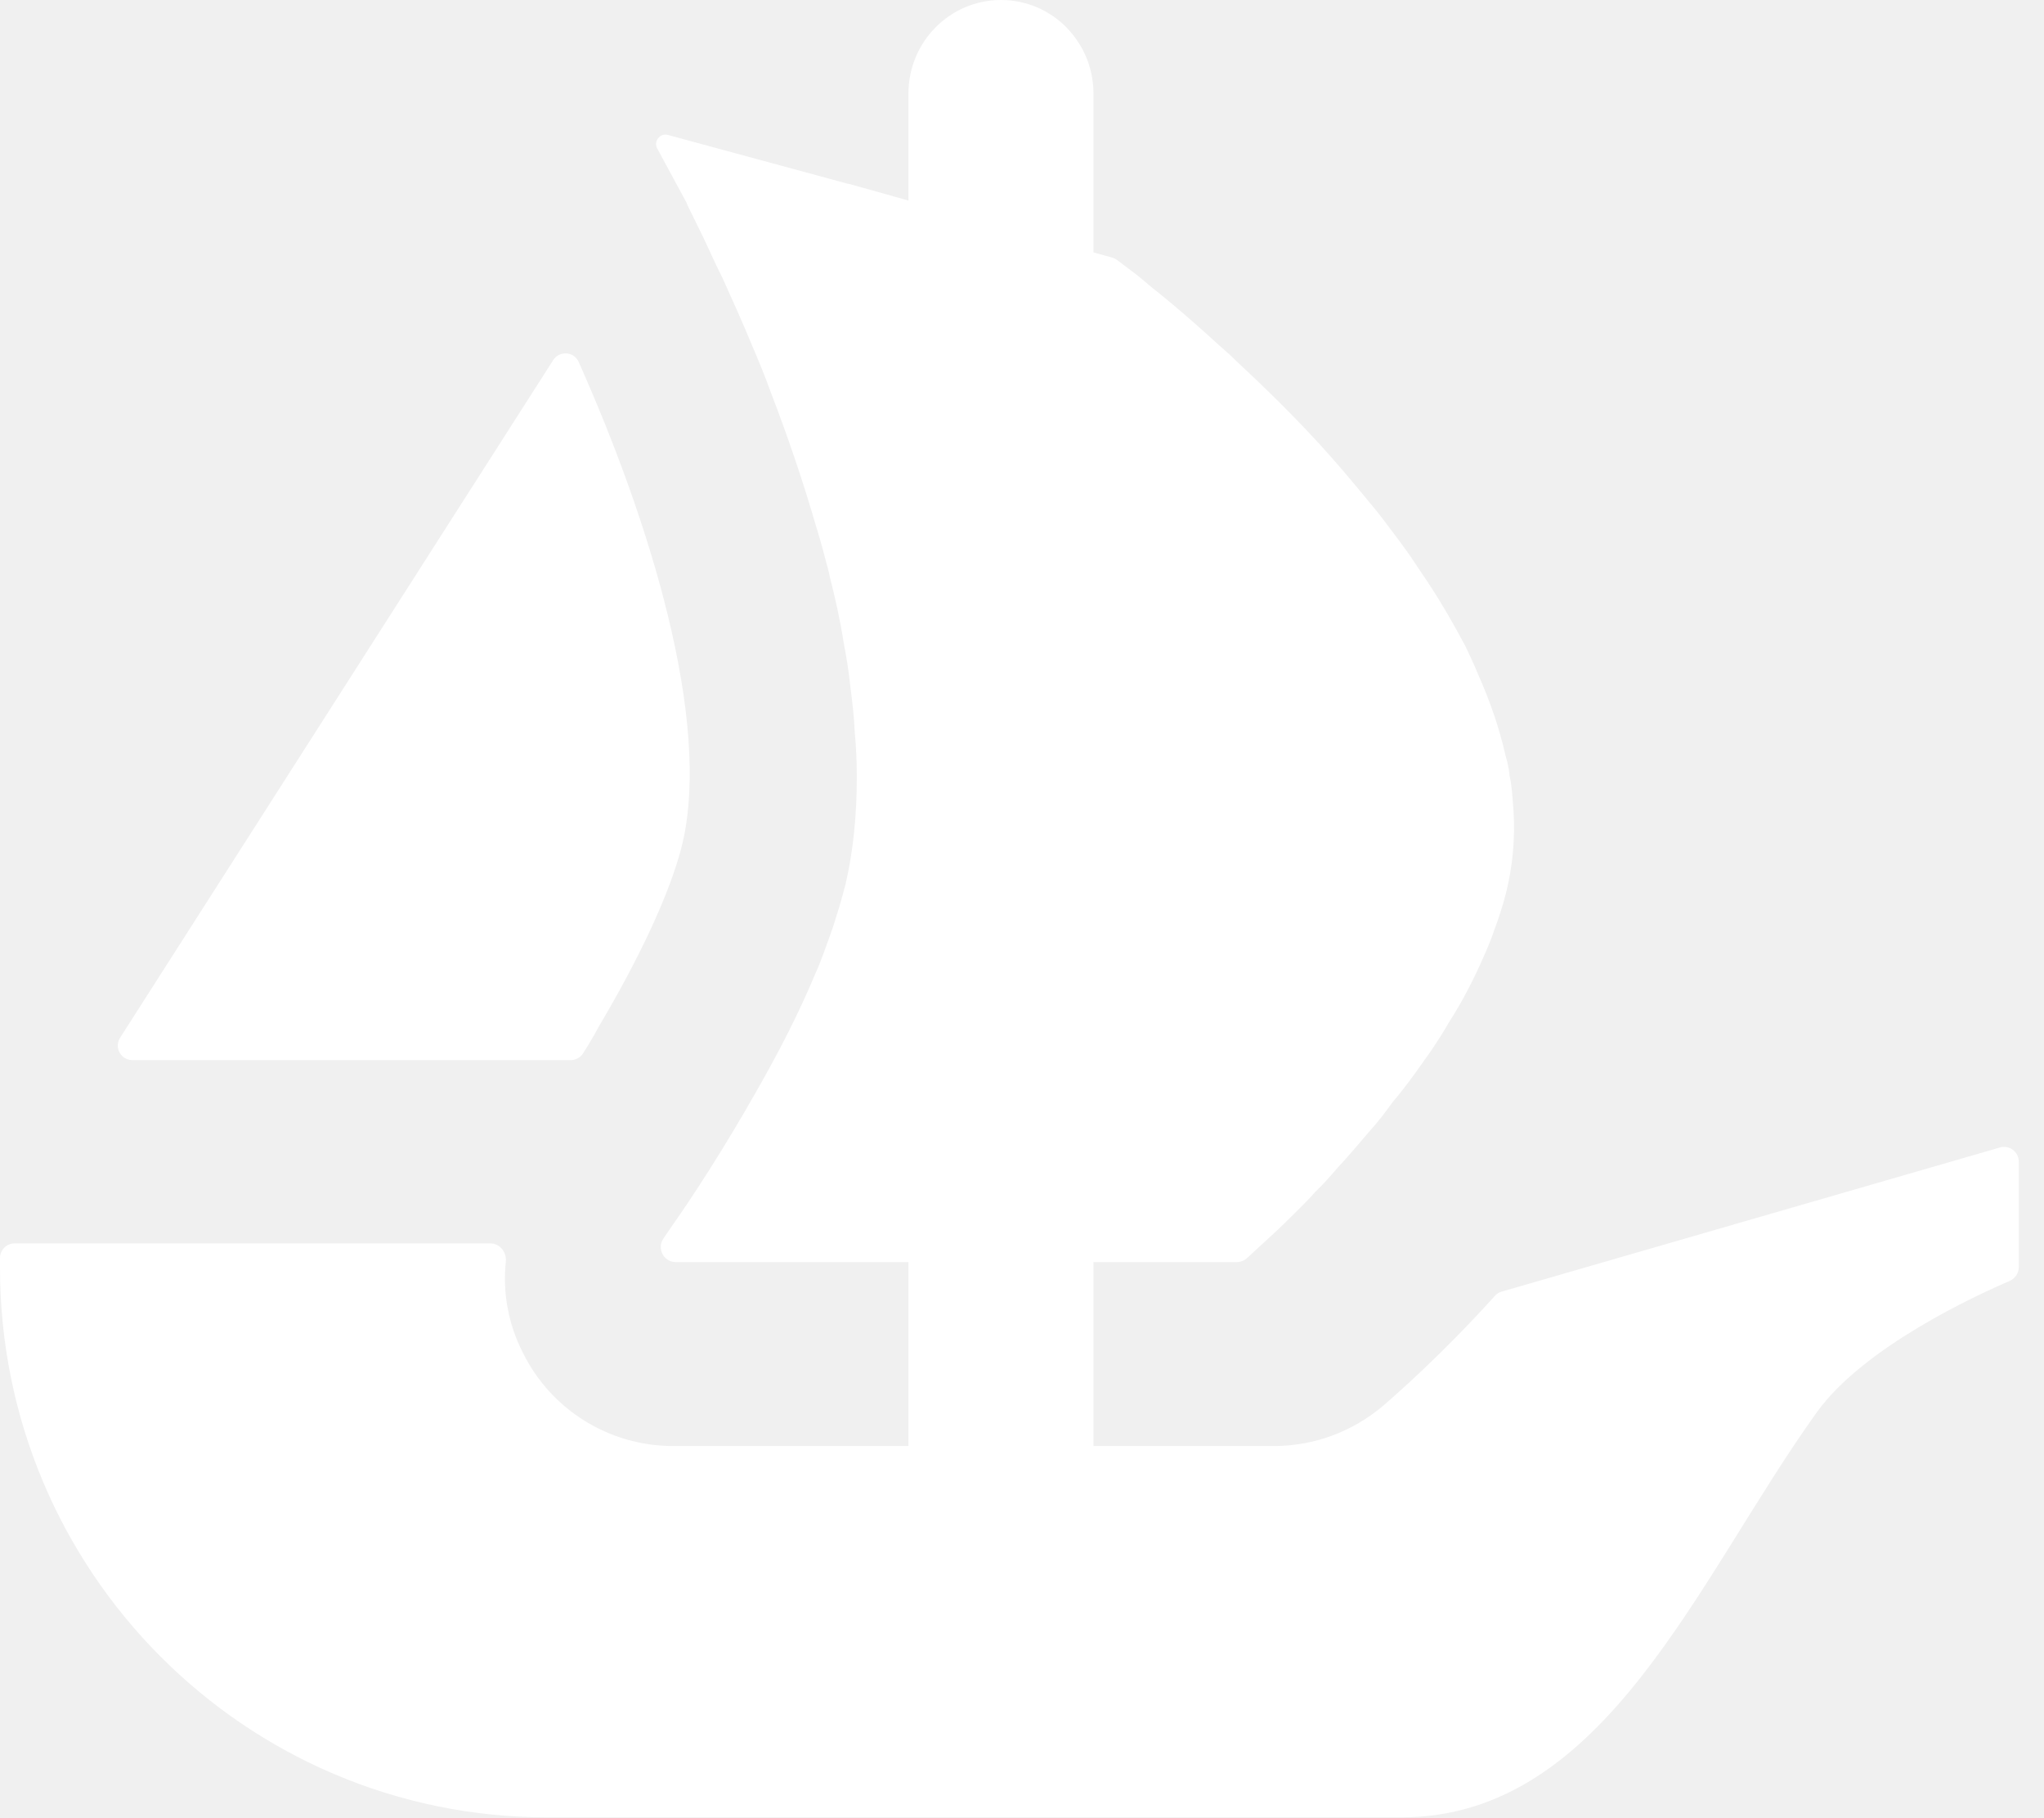
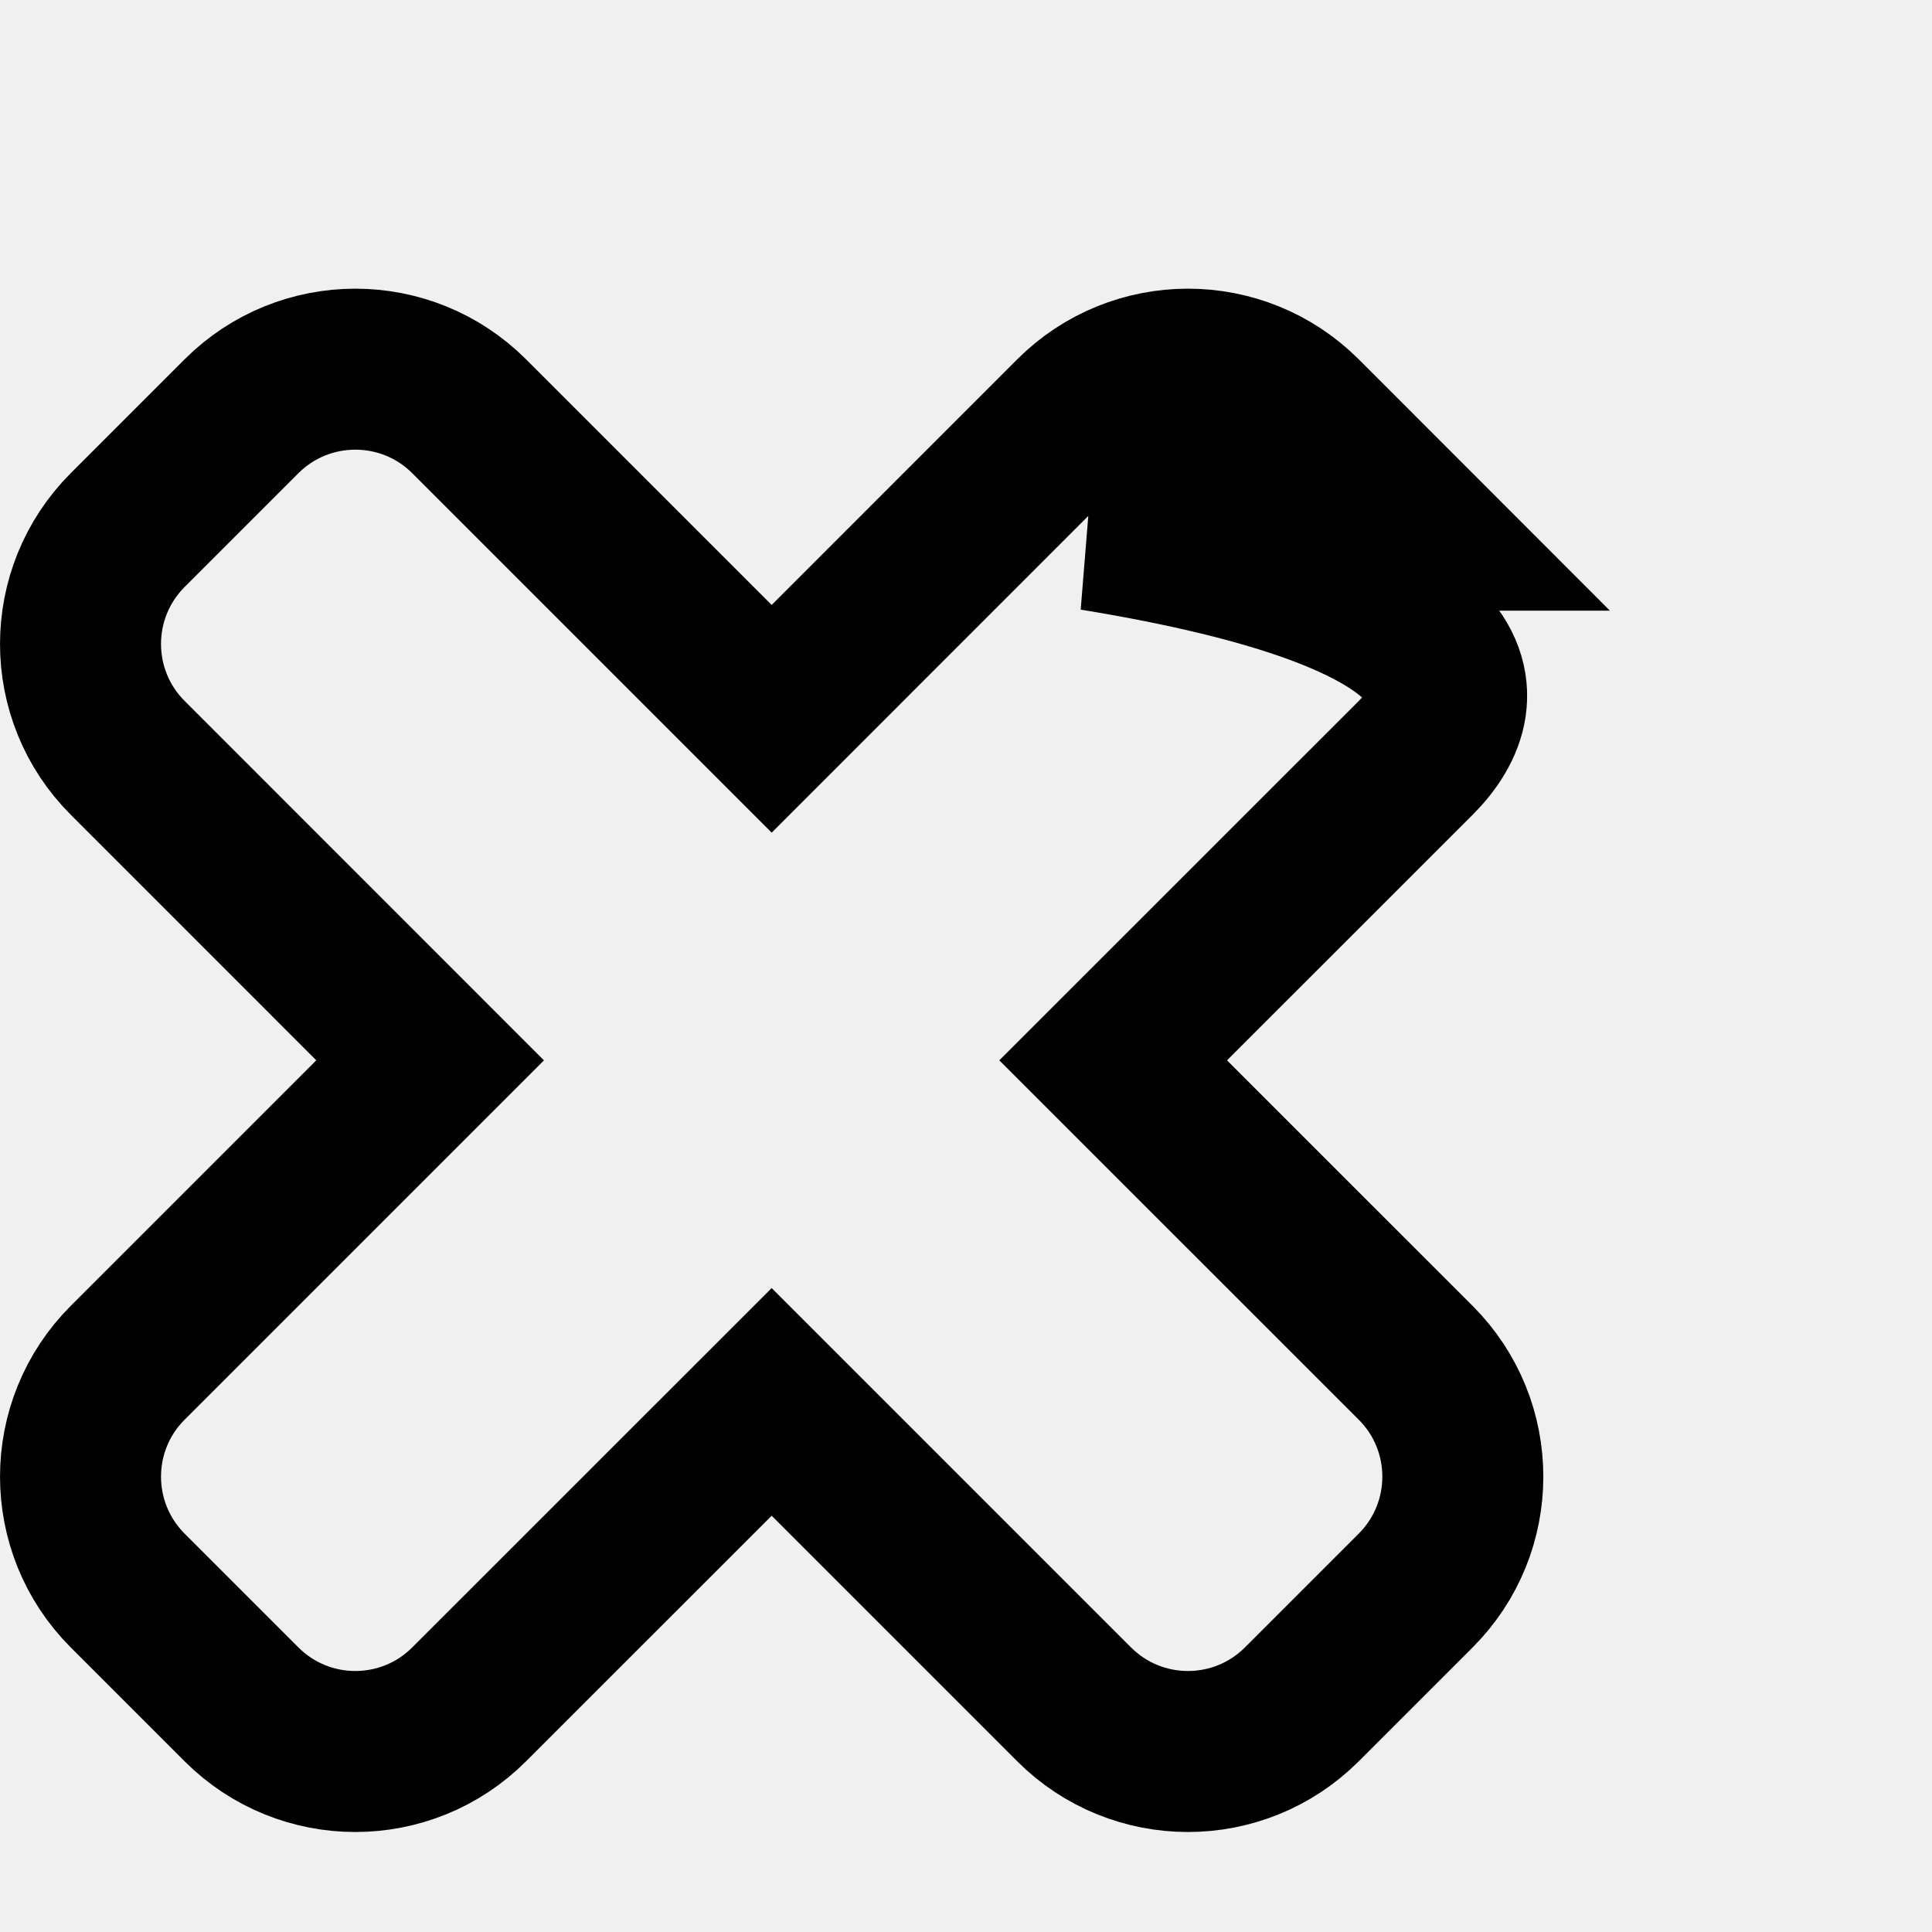
- <svg xmlns="http://www.w3.org/2000/svg" width="27" height="24" viewBox="0 0 27 24" fill="none">
-   <path d="M1.587 13.704L1.68 13.558L7.307 4.756C7.389 4.627 7.582 4.64 7.644 4.78C8.584 6.887 9.395 9.507 9.015 11.138C8.853 11.809 8.409 12.718 7.909 13.558C7.844 13.68 7.773 13.8 7.698 13.916C7.662 13.969 7.602 14 7.538 14H1.751C1.595 14 1.504 13.831 1.587 13.704Z" fill="white" />
-   <path d="M26.667 15.34V16.733C26.667 16.813 26.618 16.884 26.547 16.916C26.111 17.102 24.62 17.787 24 18.649C22.418 20.851 21.209 24 18.507 24H7.233C3.238 24 0 20.751 0 16.742V16.613C0 16.507 0.087 16.42 0.193 16.42H6.478C6.602 16.42 6.693 16.535 6.682 16.658C6.638 17.067 6.713 17.485 6.907 17.864C7.28 18.622 8.053 19.096 8.889 19.096H12V16.667H8.924C8.767 16.667 8.673 16.485 8.764 16.355C8.798 16.304 8.836 16.251 8.876 16.191C9.167 15.778 9.582 15.136 9.996 14.404C10.278 13.911 10.551 13.384 10.771 12.856C10.816 12.76 10.851 12.662 10.887 12.567C10.947 12.398 11.009 12.24 11.053 12.082C11.098 11.949 11.133 11.809 11.169 11.678C11.273 11.229 11.318 10.753 11.318 10.26C11.318 10.067 11.309 9.864 11.291 9.671C11.282 9.46 11.256 9.249 11.229 9.038C11.211 8.851 11.178 8.667 11.142 8.473C11.098 8.191 11.036 7.911 10.964 7.629L10.94 7.522C10.887 7.329 10.842 7.144 10.78 6.951C10.604 6.344 10.402 5.753 10.189 5.2C10.111 4.98 10.022 4.769 9.933 4.558C9.802 4.24 9.669 3.951 9.547 3.678C9.484 3.553 9.431 3.44 9.378 3.324C9.318 3.193 9.256 3.062 9.193 2.938C9.149 2.842 9.098 2.753 9.062 2.664L8.682 1.962C8.629 1.867 8.718 1.753 8.822 1.782L11.2 2.427H11.207C11.211 2.427 11.213 2.429 11.216 2.429L11.529 2.516L11.873 2.613L12 2.649V1.236C12 0.553 12.547 0 13.222 0C13.56 0 13.867 0.138 14.087 0.362C14.307 0.587 14.444 0.893 14.444 1.236V3.333L14.698 3.404C14.718 3.411 14.738 3.42 14.755 3.433C14.818 3.48 14.907 3.549 15.02 3.633C15.109 3.704 15.204 3.791 15.32 3.88C15.549 4.064 15.822 4.302 16.122 4.576C16.202 4.644 16.28 4.716 16.351 4.787C16.738 5.147 17.171 5.569 17.584 6.036C17.7 6.167 17.813 6.3 17.929 6.44C18.044 6.582 18.167 6.722 18.273 6.862C18.413 7.049 18.564 7.242 18.696 7.444C18.758 7.54 18.829 7.638 18.889 7.733C19.058 7.989 19.207 8.253 19.349 8.518C19.409 8.64 19.471 8.773 19.524 8.904C19.682 9.258 19.807 9.618 19.887 9.978C19.911 10.056 19.929 10.14 19.938 10.216V10.233C19.964 10.34 19.973 10.453 19.982 10.569C20.018 10.938 20 11.307 19.92 11.678C19.887 11.836 19.842 11.984 19.789 12.142C19.735 12.293 19.682 12.451 19.613 12.6C19.48 12.909 19.322 13.218 19.136 13.507C19.076 13.613 19.004 13.727 18.933 13.833C18.856 13.947 18.776 14.053 18.704 14.158C18.607 14.291 18.502 14.431 18.395 14.556C18.3 14.687 18.202 14.818 18.096 14.933C17.947 15.109 17.804 15.276 17.656 15.436C17.567 15.54 17.471 15.647 17.373 15.742C17.278 15.849 17.18 15.944 17.091 16.033C16.942 16.182 16.818 16.298 16.713 16.393L16.469 16.618C16.433 16.649 16.387 16.667 16.338 16.667H14.444V19.096H16.827C17.36 19.096 17.867 18.907 18.276 18.56C18.416 18.438 19.027 17.909 19.749 17.111C19.773 17.084 19.804 17.064 19.84 17.056L26.42 15.153C26.542 15.118 26.667 15.211 26.667 15.34Z" fill="white" />
+ <svg xmlns="http://www.w3.org/2000/svg" width="24" height="24" viewBox="0 0 24 24" fill="none">
+   <path d="M13.586 6.586C18.367 7.367 18.367 8.633 17.586 9.415L13.828 13.172L17.586 16.929C18.367 17.71 18.367 18.977 17.586 19.758L16.172 21.172C15.39 21.953 14.124 21.953 13.343 21.172L9.586 17.415L5.828 21.172C5.047 21.953 3.781 21.953 3 21.172L1.586 19.758C0.805 18.977 0.805 17.71 1.586 16.929L5.343 13.172L1.586 9.414C0.805 8.633 0.805 7.367 1.586 6.585L3 5.171C3.781 4.391 5.047 4.391 5.828 5.171L9.586 8.929L13.343 5.171C14.124 4.391 15.391 4.391 16.172 5.171L17.586 6.586Z" stroke="black" stroke-width="2" />
</svg>
